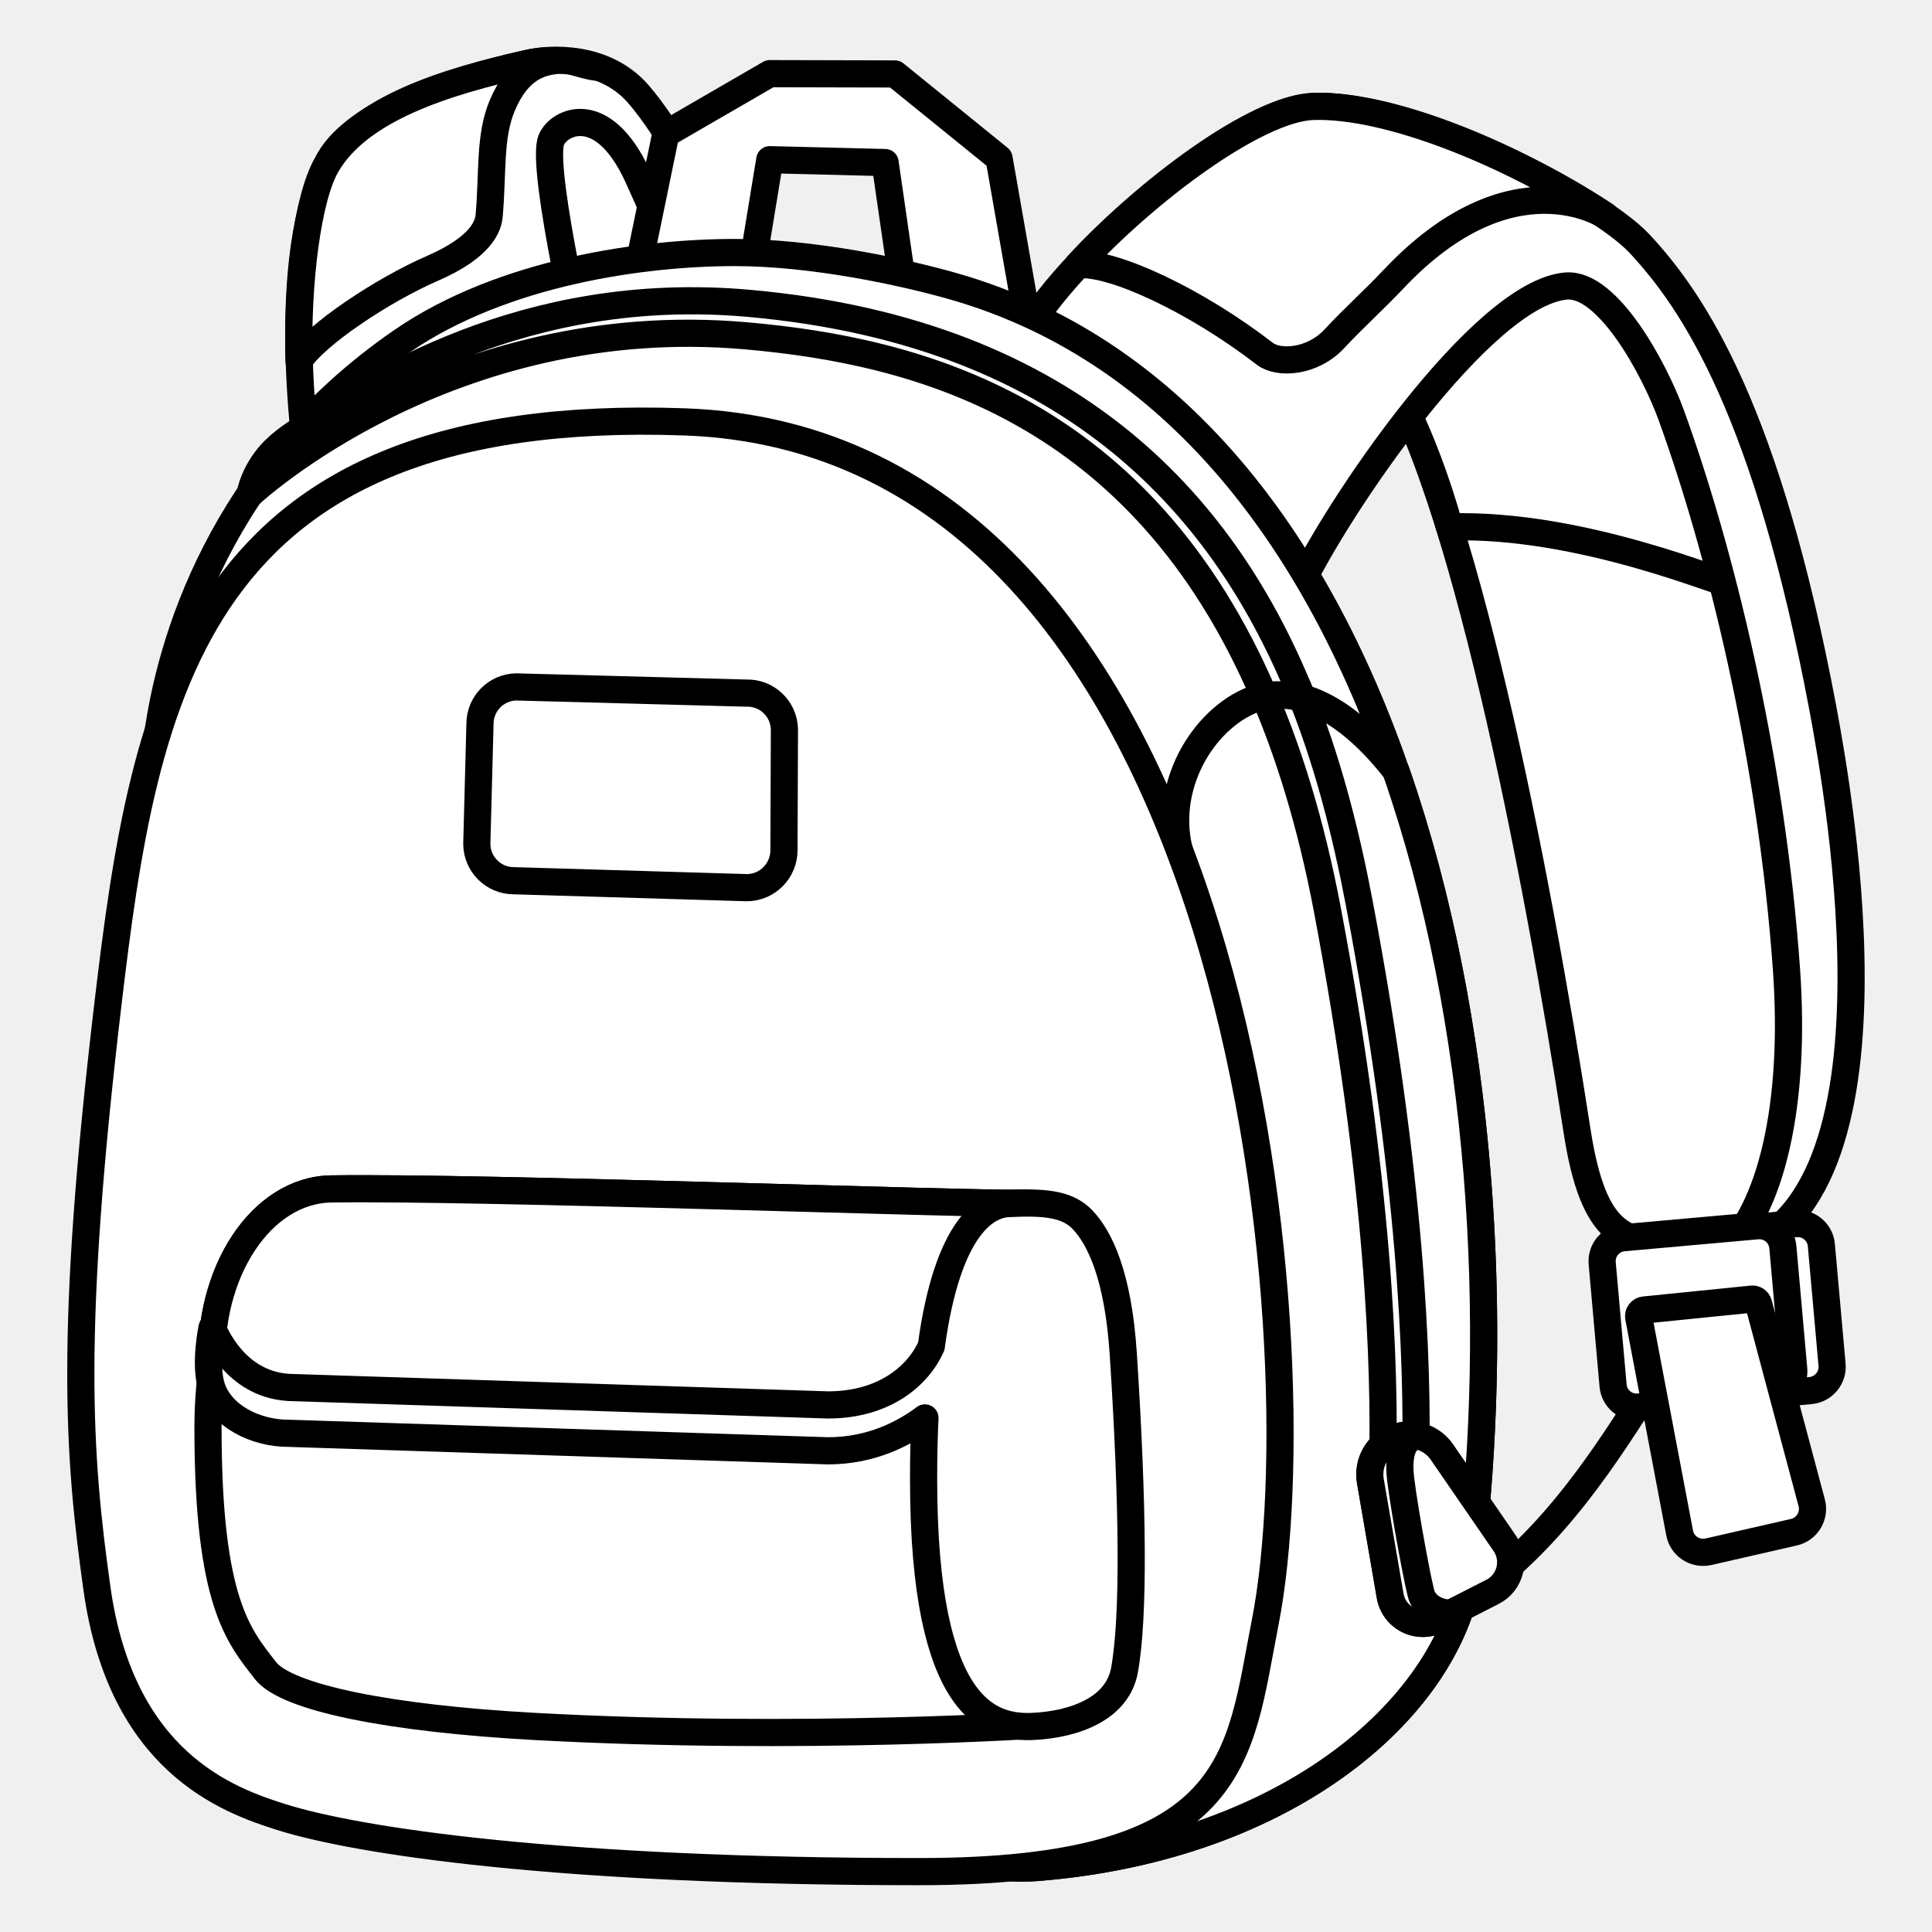
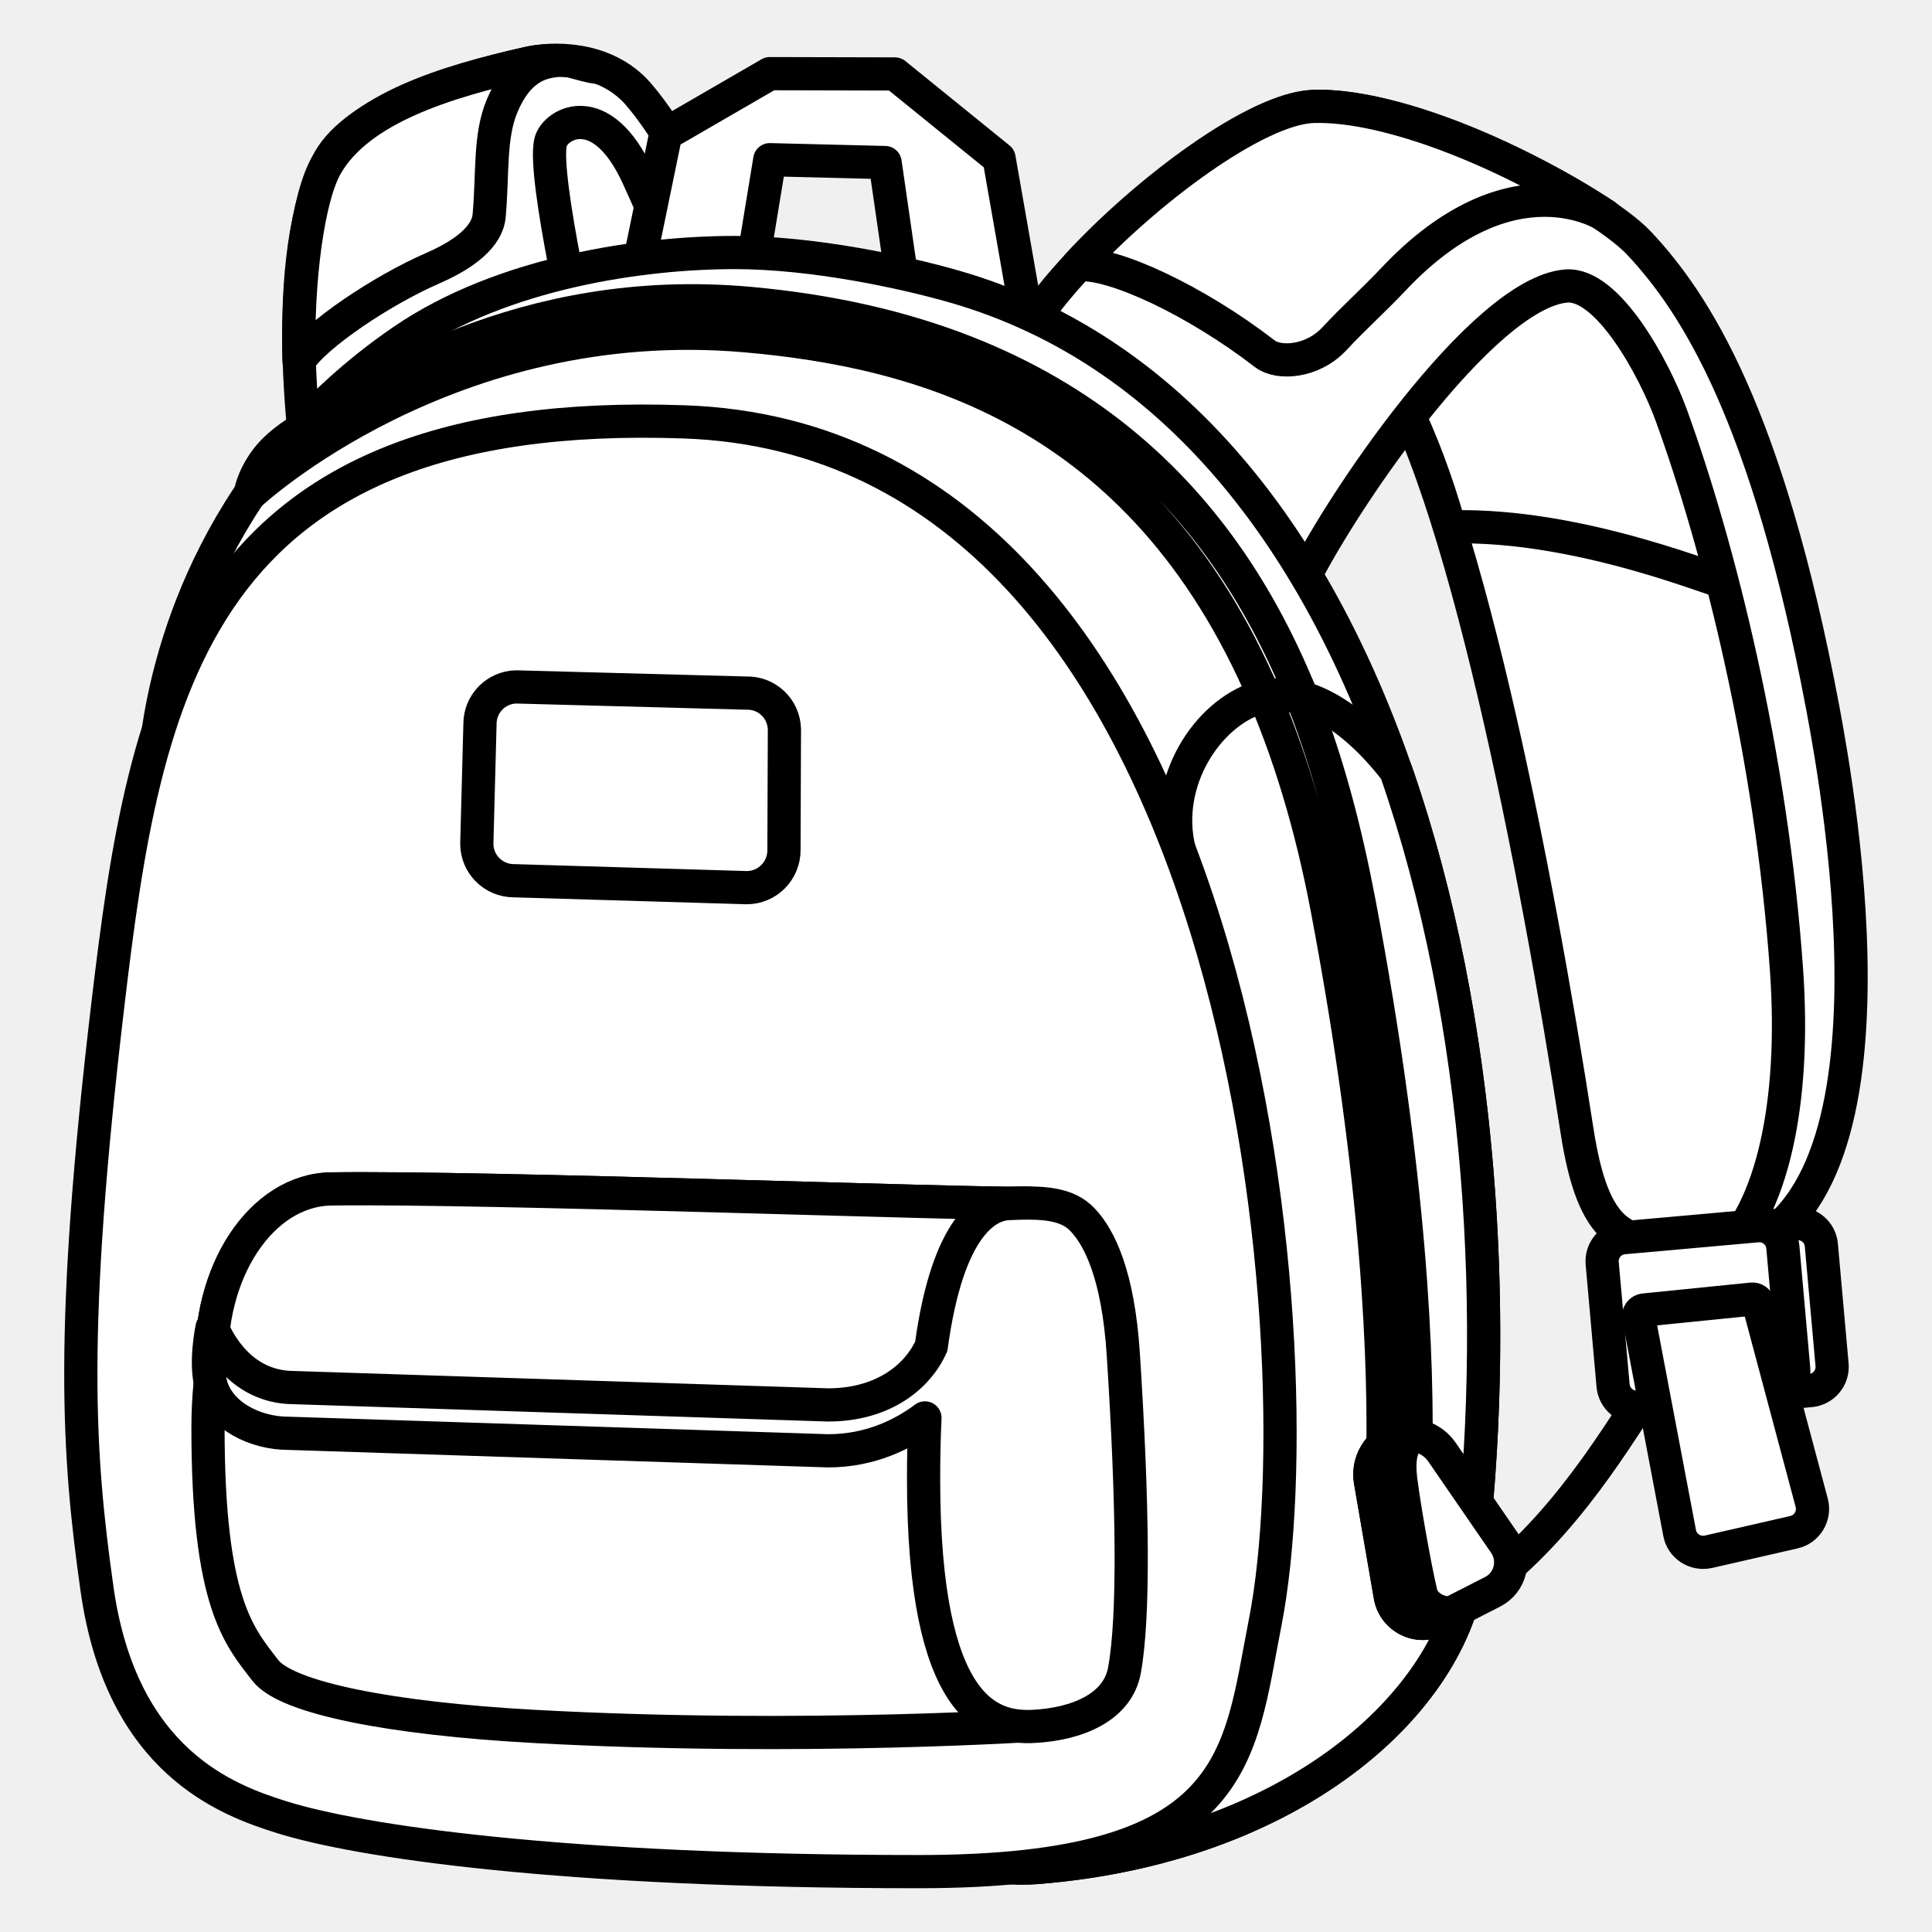
<svg xmlns="http://www.w3.org/2000/svg" version="1.1" id="Layer_6" x="0px" y="0px" viewBox="0 0 128 128" style="enable-background:new 0 0 128 128;" xml:space="preserve">
  <g>
-     <polygon points="31.37,26.45 31.54,8.02 40,5.43 49.75,22.16  " fill="#ffffff" stroke="#000000" stroke-width="1.8" stroke-linecap="round" stroke-linejoin="round" />
-     <path d="M36.76,20.48c0,0-2.6-11.89,0.34-13.07c5.23-2.09,9.31,11.65,9.31,11.65L36.76,20.48z" fill="#ffffff" stroke="#000000" stroke-width="1.8" stroke-linecap="round" stroke-linejoin="round" />
-     <path d="M20.59,32.81c-0.09-1.63-2.29-14.63,1.05-21.88c1.53-3.31,7.81-5.51,13.43-6.76   c1.39-0.31,4.98-0.51,7.21,2.05c2.01,2.31,4.98,7.37,7.91,15l-2.11,4.54c0,0-2.91-7.7-5.82-14.06c-2.41-5.27-5.47-3.52-5.78-2.29   c-0.56,2.26,2.3,14.51,2.3,14.51C34.62,25.69,20.59,32.81,20.59,32.81z" fill="#ffffff" stroke="#000000" stroke-width="1.8" stroke-linecap="round" stroke-linejoin="round" />
+     <polygon points="31.37,26.45 31.54,8.02 40,5.43 49.75,22.16  " fill="#ffffff" stroke="#000000" stroke-width="2.2" stroke-linecap="round" stroke-linejoin="round" />
+     <path d="M36.76,20.48c0,0-2.6-11.89,0.34-13.07c5.23-2.09,9.31,11.65,9.31,11.65L36.76,20.48z" fill="#ffffff" stroke="#000000" stroke-width="2.2" stroke-linecap="round" stroke-linejoin="round" />
+     <path d="M20.59,32.81c-0.09-1.63-2.29-14.63,1.05-21.88c1.53-3.31,7.81-5.51,13.43-6.76   c1.39-0.31,4.98-0.51,7.21,2.05c2.01,2.31,4.98,7.37,7.91,15l-2.11,4.54c0,0-2.91-7.7-5.82-14.06c-2.41-5.27-5.47-3.52-5.78-2.29   c-0.56,2.26,2.3,14.51,2.3,14.51C34.62,25.69,20.59,32.81,20.59,32.81z" fill="#ffffff" stroke="#000000" stroke-width="2.2" stroke-linecap="round" stroke-linejoin="round" />
  </g>
  <g>
-     <polygon points="42.36,17.37 44.11,8.87 51,4.88 59.29,4.9 66.19,10.49 68.1,21.39 59.77,18.58 58.64,10.77    51,10.58 49.98,16.79  " fill="#ffffff" stroke="#000000" stroke-width="1.8" stroke-linecap="round" stroke-linejoin="round" />
+     <polygon points="42.36,17.37 44.11,8.87 51,4.88 59.29,4.9 66.19,10.49 68.1,21.39 59.77,18.58 58.64,10.77    51,10.58 49.98,16.79  " fill="#ffffff" stroke="#000000" stroke-width="2.2" stroke-linecap="round" stroke-linejoin="round" />
  </g>
  <g>
-     <path d="M35.06,4.18c-5.62,1.24-11.27,3.03-13.43,6.76c-1.24,2.14-1.96,7.75-1.82,12.96   c1.09-1.72,5.54-4.69,8.86-6.13c3.31-1.44,3.69-2.87,3.74-3.5c0.25-2.86,0.01-5.22,0.85-7.24c1.06-2.56,2.57-2.88,3.45-3.01   C36.04,4.02,35.45,4.09,35.06,4.18z" fill="#ffffff" stroke="#000000" stroke-width="1.8" stroke-linecap="round" stroke-linejoin="round" />
-     <path d="M39.59,4.46c-0.54-0.19-1.08-0.31-1.6-0.37C38.53,4.23,39.06,4.41,39.59,4.46z" fill="#ffffff" stroke="#000000" stroke-width="1.8" stroke-linecap="round" stroke-linejoin="round" />
+     <path d="M35.06,4.18c-5.62,1.24-11.27,3.03-13.43,6.76c-1.24,2.14-1.96,7.75-1.82,12.96   c1.09-1.72,5.54-4.69,8.86-6.13c3.31-1.44,3.69-2.87,3.74-3.5c0.25-2.86,0.01-5.22,0.85-7.24c1.06-2.56,2.57-2.88,3.45-3.01   C36.04,4.02,35.45,4.09,35.06,4.18z" fill="#ffffff" stroke="#000000" stroke-width="2.2" stroke-linecap="round" stroke-linejoin="round" />
+     <path d="M39.59,4.46c-0.54-0.19-1.08-0.31-1.6-0.37C38.53,4.23,39.06,4.41,39.59,4.46z" fill="#ffffff" stroke="#000000" stroke-width="2.2" stroke-linecap="round" stroke-linejoin="round" />
  </g>
-   <path d="M89.99,109.24  c14.88-3.95,19.32-20.76,23.54-22.17" fill="none" stroke="#000000" stroke-width="1.8" stroke-linecap="round" stroke-linejoin="round" />
-   <path d="M104.48,74.9c1.09,7.09,3.23,7.62,6.96,7.43c5.65-0.28,6.27-1.58,7.53-11.26  c1.56-12.02-2.95-28.77-6.84-40.25c-2.06-6.08-1.85-10.25-6.44-14.89c-2.52-2.55-12.33-6.3-15.18-1.42  c-1.96,3.36-0.98,6.77,0.89,9.47C96.83,31.84,101.83,57.75,104.48,74.9z" fill="#ffffff" stroke="#000000" stroke-width="1.8" stroke-linecap="round" stroke-linejoin="round" />
-   <path d="M93.06,26.91c1.04,2.13,2.11,4.89,2.98,8c8.86-0.27,18.46,3.98,18.46,3.72  c0-0.22-0.75-5.99-3.19-11.71c-1.06-2.48-4.29-9.28-8.29-8.62C97.99,19.14,93.06,26.91,93.06,26.91z" fill="#ffffff" stroke="#000000" stroke-width="1.8" stroke-linecap="round" stroke-linejoin="round" />
-   <path d="M85.95,39.19c2.61-5.58,12.26-19.78,17.81-20.24c2.75-0.23,5.84,5.46,6.97,8.57  c3.17,8.73,6.62,22.43,7.63,36.73c0.63,8.92-1,16.02-4.36,18.97c12.88-2.41,7.85-30.52,6.76-36.34  c-3.67-19.49-8.48-26.84-12.17-30.77c-2.82-3-15.1-9.35-21.58-9.05c-4.99,0.23-15.91,9.56-18.89,14.73  C67.24,23.31,85.95,39.19,85.95,39.19z" fill="#ffffff" stroke="#000000" stroke-width="1.8" stroke-linecap="round" stroke-linejoin="round" />
-   <path d="M68.66,123.73c16.9-1.34,27.59-10.84,28.71-19.85c3.86-31.14-3.77-76.17-34.16-84.9  c-3.39-0.97-9.35-2.25-14.53-2.25c-6.03,0-15.33,1.27-22.01,5.85c-12.18,8.36-15.43,20.26-16.23,26.16  C7.49,70.37,47.4,125.42,68.66,123.73z" fill="#ffffff" stroke="#000000" stroke-width="1.8" stroke-linecap="round" stroke-linejoin="round" />
-   <path d="M97.37,103.88c2.01-16.2,0.91-36.15-4.89-52.81c-3.02-3.9-6.38-5.73-9.16-4.83  c-3.34,1.08-6.27,5.53-5.21,10.01c0,0,8.09,32.46,2.59,52.99c-3.64,13.59-13.23,14.52-13.23,14.52c0.4,0,0.8,0,1.19-0.03  C85.57,122.39,96.25,112.89,97.37,103.88z" fill="#ffffff" stroke="#000000" stroke-width="1.8" stroke-linecap="round" stroke-linejoin="round" />
-   <path d="M18.62,120.38c5.1,1.61,18.51,3.62,42.26,3.62c21.33,0,21.18-7.59,22.94-16.5  c3.62-18.38-1.34-78.26-38.49-79.55C12.84,26.81,9.59,45.89,7.14,66.61c-2.56,21.67-1.96,29.78-0.72,38.61  C8.03,116.76,15.11,119.27,18.62,120.38z" fill="#ffffff" stroke="#000000" stroke-width="1.8" stroke-linecap="round" stroke-linejoin="round" />
-   <path d="M90.05,59.81c-0.86-4.52-2.08-9.49-4.09-14.34l-2.42,0.11c1.81,4.11,3.31,8.94,4.39,14.63  c3.45,18.23,3.85,30.45,3.67,37.08c-0.11,3.98,2.08,4,2.19-0.25C93.96,90.23,93.5,78.05,90.05,59.81z" fill="#ffffff" stroke="#000000" stroke-width="1.8" stroke-linecap="round" stroke-linejoin="round" />
-   <path d="M92.53,95.21L92.53,95.21c-1.21,0.42-1.95,1.66-1.73,2.92l1.3,7.54c0.21,1.49,1.83,2.33,3.17,1.64  l3.62-1.85c1.18-0.6,1.56-2.11,0.81-3.2l-4.17-6.06C94.87,95.24,93.64,94.83,92.53,95.21z" fill="#ffffff" stroke="#000000" stroke-width="1.8" stroke-linecap="round" stroke-linejoin="round" />
-   <path d="M94.23,105.83c-0.18-0.33-1.14-5.47-1.43-7.81c-0.32-2.63,0.81-2.78,0.98-2.92  c-0.49-0.07-0.87-0.02-1.26,0.11c-1.21,0.42-1.95,1.65-1.73,2.92l1.3,7.54c0.15,1.03,0.96,1.75,1.89,1.87  c0.42,0.05,0.86-0.01,1.28-0.23l0.84-0.43C96.06,106.87,94.82,106.91,94.23,105.83z" fill="#ffffff" stroke="#000000" stroke-width="1.8" stroke-linecap="round" stroke-linejoin="round" />
-   <path d="M119.95,92.13l-9.34,0.83c-0.86,0.08-1.63-0.56-1.7-1.43l-0.71-7.93c-0.08-0.86,0.56-1.63,1.43-1.7  l9.34-0.83c0.86-0.08,1.63,0.56,1.7,1.43l0.71,7.93C121.45,91.29,120.81,92.05,119.95,92.13z" fill="#ffffff" stroke="#000000" stroke-width="1.8" stroke-linecap="round" stroke-linejoin="round" />
-   <path d="M117.41,92.43l-8.84,0.79c-0.86,0.08-1.63-0.56-1.7-1.43l-0.72-8.09c-0.08-0.86,0.56-1.63,1.43-1.7  l8.84-0.79c0.86-0.08,1.63,0.56,1.7,1.43l0.72,8.09C118.91,91.59,118.27,92.35,117.41,92.43z" fill="#ffffff" stroke="#000000" stroke-width="1.8" stroke-linecap="round" stroke-linejoin="round" />
+   <path d="M89.99,109.24  c14.88-3.95,19.32-20.76,23.54-22.17" fill="none" stroke="#000000" stroke-width="2.2" stroke-linecap="round" stroke-linejoin="round" />
+   <path d="M104.48,74.9c1.09,7.09,3.23,7.62,6.96,7.43c5.65-0.28,6.27-1.58,7.53-11.26  c1.56-12.02-2.95-28.77-6.84-40.25c-2.06-6.08-1.85-10.25-6.44-14.89c-2.52-2.55-12.33-6.3-15.18-1.42  c-1.96,3.36-0.98,6.77,0.89,9.47C96.83,31.84,101.83,57.75,104.48,74.9z" fill="#ffffff" stroke="#000000" stroke-width="2.2" stroke-linecap="round" stroke-linejoin="round" />
+   <path d="M93.06,26.91c1.04,2.13,2.11,4.89,2.98,8c8.86-0.27,18.46,3.98,18.46,3.72  c0-0.22-0.75-5.99-3.19-11.71c-1.06-2.48-4.29-9.28-8.29-8.62C97.99,19.14,93.06,26.91,93.06,26.91z" fill="#ffffff" stroke="#000000" stroke-width="2.2" stroke-linecap="round" stroke-linejoin="round" />
+   <path d="M85.95,39.19c2.61-5.58,12.26-19.78,17.81-20.24c2.75-0.23,5.84,5.46,6.97,8.57  c3.17,8.73,6.62,22.43,7.63,36.73c0.63,8.92-1,16.02-4.36,18.97c12.88-2.41,7.85-30.52,6.76-36.34  c-3.67-19.49-8.48-26.84-12.17-30.77c-2.82-3-15.1-9.35-21.58-9.05c-4.99,0.23-15.91,9.56-18.89,14.73  C67.24,23.31,85.95,39.19,85.95,39.19z" fill="#ffffff" stroke="#000000" stroke-width="2.2" stroke-linecap="round" stroke-linejoin="round" />
+   <path d="M68.66,123.73c16.9-1.34,27.59-10.84,28.71-19.85c3.86-31.14-3.77-76.17-34.16-84.9  c-3.39-0.97-9.35-2.25-14.53-2.25c-6.03,0-15.33,1.27-22.01,5.85c-12.18,8.36-15.43,20.26-16.23,26.16  C7.49,70.37,47.4,125.42,68.66,123.73z" fill="#ffffff" stroke="#000000" stroke-width="2.2" stroke-linecap="round" stroke-linejoin="round" />
+   <path d="M97.37,103.88c2.01-16.2,0.91-36.15-4.89-52.81c-3.02-3.9-6.38-5.73-9.16-4.83  c-3.34,1.08-6.27,5.53-5.21,10.01c0,0,8.09,32.46,2.59,52.99c-3.64,13.59-13.23,14.52-13.23,14.52c0.4,0,0.8,0,1.19-0.03  C85.57,122.39,96.25,112.89,97.37,103.88z" fill="#ffffff" stroke="#000000" stroke-width="2.2" stroke-linecap="round" stroke-linejoin="round" />
+   <path d="M18.62,120.38c5.1,1.61,18.51,3.62,42.26,3.62c21.33,0,21.18-7.59,22.94-16.5  c3.62-18.38-1.34-78.26-38.49-79.55C12.84,26.81,9.59,45.89,7.14,66.61c-2.56,21.67-1.96,29.78-0.72,38.61  C8.03,116.76,15.11,119.27,18.62,120.38z" fill="#ffffff" stroke="#000000" stroke-width="2.2" stroke-linecap="round" stroke-linejoin="round" />
+   <path d="M90.05,59.81c-0.86-4.52-2.08-9.49-4.09-14.34l-2.42,0.11c1.81,4.11,3.31,8.94,4.39,14.63  c3.45,18.23,3.85,30.45,3.67,37.08c-0.11,3.98,2.08,4,2.19-0.25C93.96,90.23,93.5,78.05,90.05,59.81z" fill="#ffffff" stroke="#000000" stroke-width="2.2" stroke-linecap="round" stroke-linejoin="round" />
+   <path d="M92.53,95.21L92.53,95.21c-1.21,0.42-1.95,1.66-1.73,2.92l1.3,7.54c0.21,1.49,1.83,2.33,3.17,1.64  l3.62-1.85c1.18-0.6,1.56-2.11,0.81-3.2l-4.17-6.06C94.87,95.24,93.64,94.83,92.53,95.21z" fill="#ffffff" stroke="#000000" stroke-width="2.2" stroke-linecap="round" stroke-linejoin="round" />
+   <path d="M94.23,105.83c-0.18-0.33-1.14-5.47-1.43-7.81c-0.32-2.63,0.81-2.78,0.98-2.92  c-0.49-0.07-0.87-0.02-1.26,0.11c-1.21,0.42-1.95,1.65-1.73,2.92l1.3,7.54c0.15,1.03,0.96,1.75,1.89,1.87  c0.42,0.05,0.86-0.01,1.28-0.23l0.84-0.43C96.06,106.87,94.82,106.91,94.23,105.83z" fill="#ffffff" stroke="#000000" stroke-width="2.2" stroke-linecap="round" stroke-linejoin="round" />
+   <path d="M119.95,92.13l-9.34,0.83c-0.86,0.08-1.63-0.56-1.7-1.43l-0.71-7.93c-0.08-0.86,0.56-1.63,1.43-1.7  l9.34-0.83c0.86-0.08,1.63,0.56,1.7,1.43l0.71,7.93C121.45,91.29,120.81,92.05,119.95,92.13z" fill="#ffffff" stroke="#000000" stroke-width="2.2" stroke-linecap="round" stroke-linejoin="round" />
+   <path d="M117.41,92.43l-8.84,0.79c-0.86,0.08-1.63-0.56-1.7-1.43l-0.72-8.09c-0.08-0.86,0.56-1.63,1.43-1.7  l8.84-0.79c0.86-0.08,1.63,0.56,1.7,1.43l0.72,8.09C118.91,91.59,118.27,92.35,117.41,92.43z" fill="#ffffff" stroke="#000000" stroke-width="2.2" stroke-linecap="round" stroke-linejoin="round" />
  <g>
-     <path d="M111.28,101.56l-2.71-14.28c-0.05-0.24,0.12-0.47,0.37-0.49l7.13-0.72c0.2-0.02,0.39,0.11,0.44,0.31   l3.52,13.18c0.23,0.86-0.3,1.75-1.17,1.95l-5.68,1.3C112.31,103,111.44,102.44,111.28,101.56z" fill="#ffffff" stroke="#000000" stroke-width="1.8" stroke-linecap="round" stroke-linejoin="round" />
+     <path d="M111.28,101.56l-2.71-14.28c-0.05-0.24,0.12-0.47,0.37-0.49l7.13-0.72c0.2-0.02,0.39,0.11,0.44,0.31   l3.52,13.18c0.23,0.86-0.3,1.75-1.17,1.95l-5.68,1.3C112.31,103,111.44,102.44,111.28,101.56z" fill="#ffffff" stroke="#000000" stroke-width="2.2" stroke-linecap="round" stroke-linejoin="round" />
  </g>
-   <path d="M49.47,58.81l-15.43-0.46c-1.35,0-2.45-1.1-2.45-2.45l0.21-7.94  c0-1.33,1.06-2.42,2.39-2.45l15.26,0.41c1.36-0.04,2.49,1.04,2.52,2.4l-0.03,7.99C51.95,57.68,50.85,58.81,49.47,58.81z" fill="#ffffff" stroke="#000000" stroke-width="1.8" stroke-linecap="round" stroke-linejoin="round" />
-   <path d="M87.01,7.05c-3.78,0.12-11.09,5.62-15.58,10.49c2.32-0.19,7.81,2.38,12.37,5.9  c0.91,0.7,3.15,0.57,4.61-1c1.33-1.43,2.58-2.53,3.92-3.95c7.86-8.33,14.04-4.2,14.04-4.2C99.87,10.06,91.95,6.9,87.01,7.05z" fill="#ffffff" stroke="#000000" stroke-width="1.8" stroke-linecap="round" stroke-linejoin="round" />
-   <path d="M86.27,46.23c-4.93-12.32-14.88-24.17-36.62-26.13c-15.1-1.36-25.27,5.65-29.41,8.19  c-0.92,0.56-1.95,1.26-2.65,2.22c-0.89,1.22-1.01,2.22-1.01,2.22S29.68,20.5,49.45,22.25c11.3,1,26.14,4.77,34.31,23.87  C84.45,45.95,85.38,46.05,86.27,46.23z" fill="#ffffff" stroke="#000000" stroke-width="1.8" stroke-linecap="round" stroke-linejoin="round" />
-   <path d="M69.35,114.25c0,0-15.98,1.11-33.95,0.13c-9.47-0.52-16.41-1.88-17.82-3.71  c-1.74-2.26-3.8-4.45-3.8-16.07c0-7.83,2.89-14.14,8.49-14.28c4.28-0.11,49.21-0.6,45.82-0.6c-3.39,0-6.45,7.43-6.14,15.44  C62.71,114.79,69.35,114.25,69.35,114.25z" fill="#ffffff" stroke="#000000" stroke-width="1.8" stroke-linecap="round" stroke-linejoin="round" />
-   <path d="M53.67,94.6c0.35-0.1,3.53,0.18,6.07-1.59c0.96-0.67,1.72-1.23,2.33-1.87  c0.59-6,2.95-10.89,5.59-11.37c0.09-0.02,0.18-0.04,0.26-0.05C64,79.8,31.95,78.62,21.94,78.77c-4.64,0.07-8.22,5.53-7.9,11.95  c0.67,1.19,1.75,2.47,3.4,2.72C20.68,93.93,53.32,94.71,53.67,94.6z" fill="#ffffff" stroke="#000000" stroke-width="1.8" stroke-linecap="round" stroke-linejoin="round" />
-   <path d="M53.67,94.6c0.35-0.1,3.53,0.18,6.07-1.59c0.96-0.67,1.72-1.23,2.33-1.87  c0.59-6,2.95-10.89,5.59-11.37c0.09-0.02,0.18-0.04,0.26-0.05C64,79.8,31.95,78.62,21.94,78.77c-4.64,0.07-8.22,5.53-7.9,11.95  c0.67,1.19,1.75,2.47,3.4,2.72C20.68,93.93,53.32,94.71,53.67,94.6z" fill="#ffffff" stroke="#000000" stroke-width="1.8" stroke-linecap="round" stroke-linejoin="round" />
-   <path d="M74.42,89.7c-0.34-5.22-1.57-7.7-2.69-8.88c-1.03-1.1-2.64-1.19-4.93-1.08  c-1.42,0.07-4.01,1.43-5.1,9.46l0-0.01c-0.86,1.95-3.11,3.89-6.84,3.89l-35.75-1.16c-3.58-0.23-4.89-3.65-5.06-3.96  c0,0-0.52,2.41-0.03,3.94c0.62,1.92,2.9,3.06,5.09,3.06l35.75,1.16c2.85,0,5.02-1.13,6.42-2.18c-0.06,1.24-0.09,2.59-0.09,4.05  c0,15.36,4.43,16.52,7.26,16.39c2.83-0.14,5.6-1.22,6.05-3.73C75.14,107.14,75.07,99.76,74.42,89.7z" fill="#ffffff" stroke="#000000" stroke-width="1.8" stroke-linecap="round" stroke-linejoin="round" />
+   <path d="M49.47,58.81l-15.43-0.46c-1.35,0-2.45-1.1-2.45-2.45l0.21-7.94  c0-1.33,1.06-2.42,2.39-2.45l15.26,0.41c1.36-0.04,2.49,1.04,2.52,2.4l-0.03,7.99C51.95,57.68,50.85,58.81,49.47,58.81z" fill="#ffffff" stroke="#000000" stroke-width="2.2" stroke-linecap="round" stroke-linejoin="round" />
+   <path d="M87.01,7.05c-3.78,0.12-11.09,5.62-15.58,10.49c2.32-0.19,7.81,2.38,12.37,5.9  c0.91,0.7,3.15,0.57,4.61-1c1.33-1.43,2.58-2.53,3.92-3.95c7.86-8.33,14.04-4.2,14.04-4.2C99.87,10.06,91.95,6.9,87.01,7.05z" fill="#ffffff" stroke="#000000" stroke-width="2.2" stroke-linecap="round" stroke-linejoin="round" />
+   <path d="M86.27,46.23c-4.93-12.32-14.88-24.17-36.62-26.13c-15.1-1.36-25.27,5.65-29.41,8.19  c-0.92,0.56-1.95,1.26-2.65,2.22c-0.89,1.22-1.01,2.22-1.01,2.22S29.68,20.5,49.45,22.25c11.3,1,26.14,4.77,34.31,23.87  C84.45,45.95,85.38,46.05,86.27,46.23z" fill="#ffffff" stroke="#000000" stroke-width="2.2" stroke-linecap="round" stroke-linejoin="round" />
+   <path d="M69.35,114.25c0,0-15.98,1.11-33.95,0.13c-9.47-0.52-16.41-1.88-17.82-3.71  c-1.74-2.26-3.8-4.45-3.8-16.07c0-7.83,2.89-14.14,8.49-14.28c4.28-0.11,49.21-0.6,45.82-0.6c-3.39,0-6.45,7.43-6.14,15.44  C62.71,114.79,69.35,114.25,69.35,114.25z" fill="#ffffff" stroke="#000000" stroke-width="2.2" stroke-linecap="round" stroke-linejoin="round" />
+   <path d="M53.67,94.6c0.35-0.1,3.53,0.18,6.07-1.59c0.96-0.67,1.72-1.23,2.33-1.87  c0.59-6,2.95-10.89,5.59-11.37c0.09-0.02,0.18-0.04,0.26-0.05C64,79.8,31.95,78.62,21.94,78.77c-4.64,0.07-8.22,5.53-7.9,11.95  c0.67,1.19,1.75,2.47,3.4,2.72C20.68,93.93,53.32,94.71,53.67,94.6z" fill="#ffffff" stroke="#000000" stroke-width="2.2" stroke-linecap="round" stroke-linejoin="round" />
+   <path d="M53.67,94.6c0.35-0.1,3.53,0.18,6.07-1.59c0.96-0.67,1.72-1.23,2.33-1.87  c0.59-6,2.95-10.89,5.59-11.37c0.09-0.02,0.18-0.04,0.26-0.05C64,79.8,31.95,78.62,21.94,78.77c-4.64,0.07-8.22,5.53-7.9,11.95  c0.67,1.19,1.75,2.47,3.4,2.72C20.68,93.93,53.32,94.71,53.67,94.6z" fill="#ffffff" stroke="#000000" stroke-width="2.2" stroke-linecap="round" stroke-linejoin="round" />
+   <path d="M74.42,89.7c-0.34-5.22-1.57-7.7-2.69-8.88c-1.03-1.1-2.64-1.19-4.93-1.08  c-1.42,0.07-4.01,1.43-5.1,9.46l0-0.01c-0.86,1.95-3.11,3.89-6.84,3.89l-35.75-1.16c-3.58-0.23-4.89-3.65-5.06-3.96  c0,0-0.52,2.41-0.03,3.94c0.62,1.92,2.9,3.06,5.09,3.06l35.75,1.16c2.85,0,5.02-1.13,6.42-2.18c-0.06,1.24-0.09,2.59-0.09,4.05  c0,15.36,4.43,16.52,7.26,16.39c2.83-0.14,5.6-1.22,6.05-3.73C75.14,107.14,75.07,99.76,74.42,89.7z" fill="#ffffff" stroke="#000000" stroke-width="2.2" stroke-linecap="round" stroke-linejoin="round" />
</svg>
